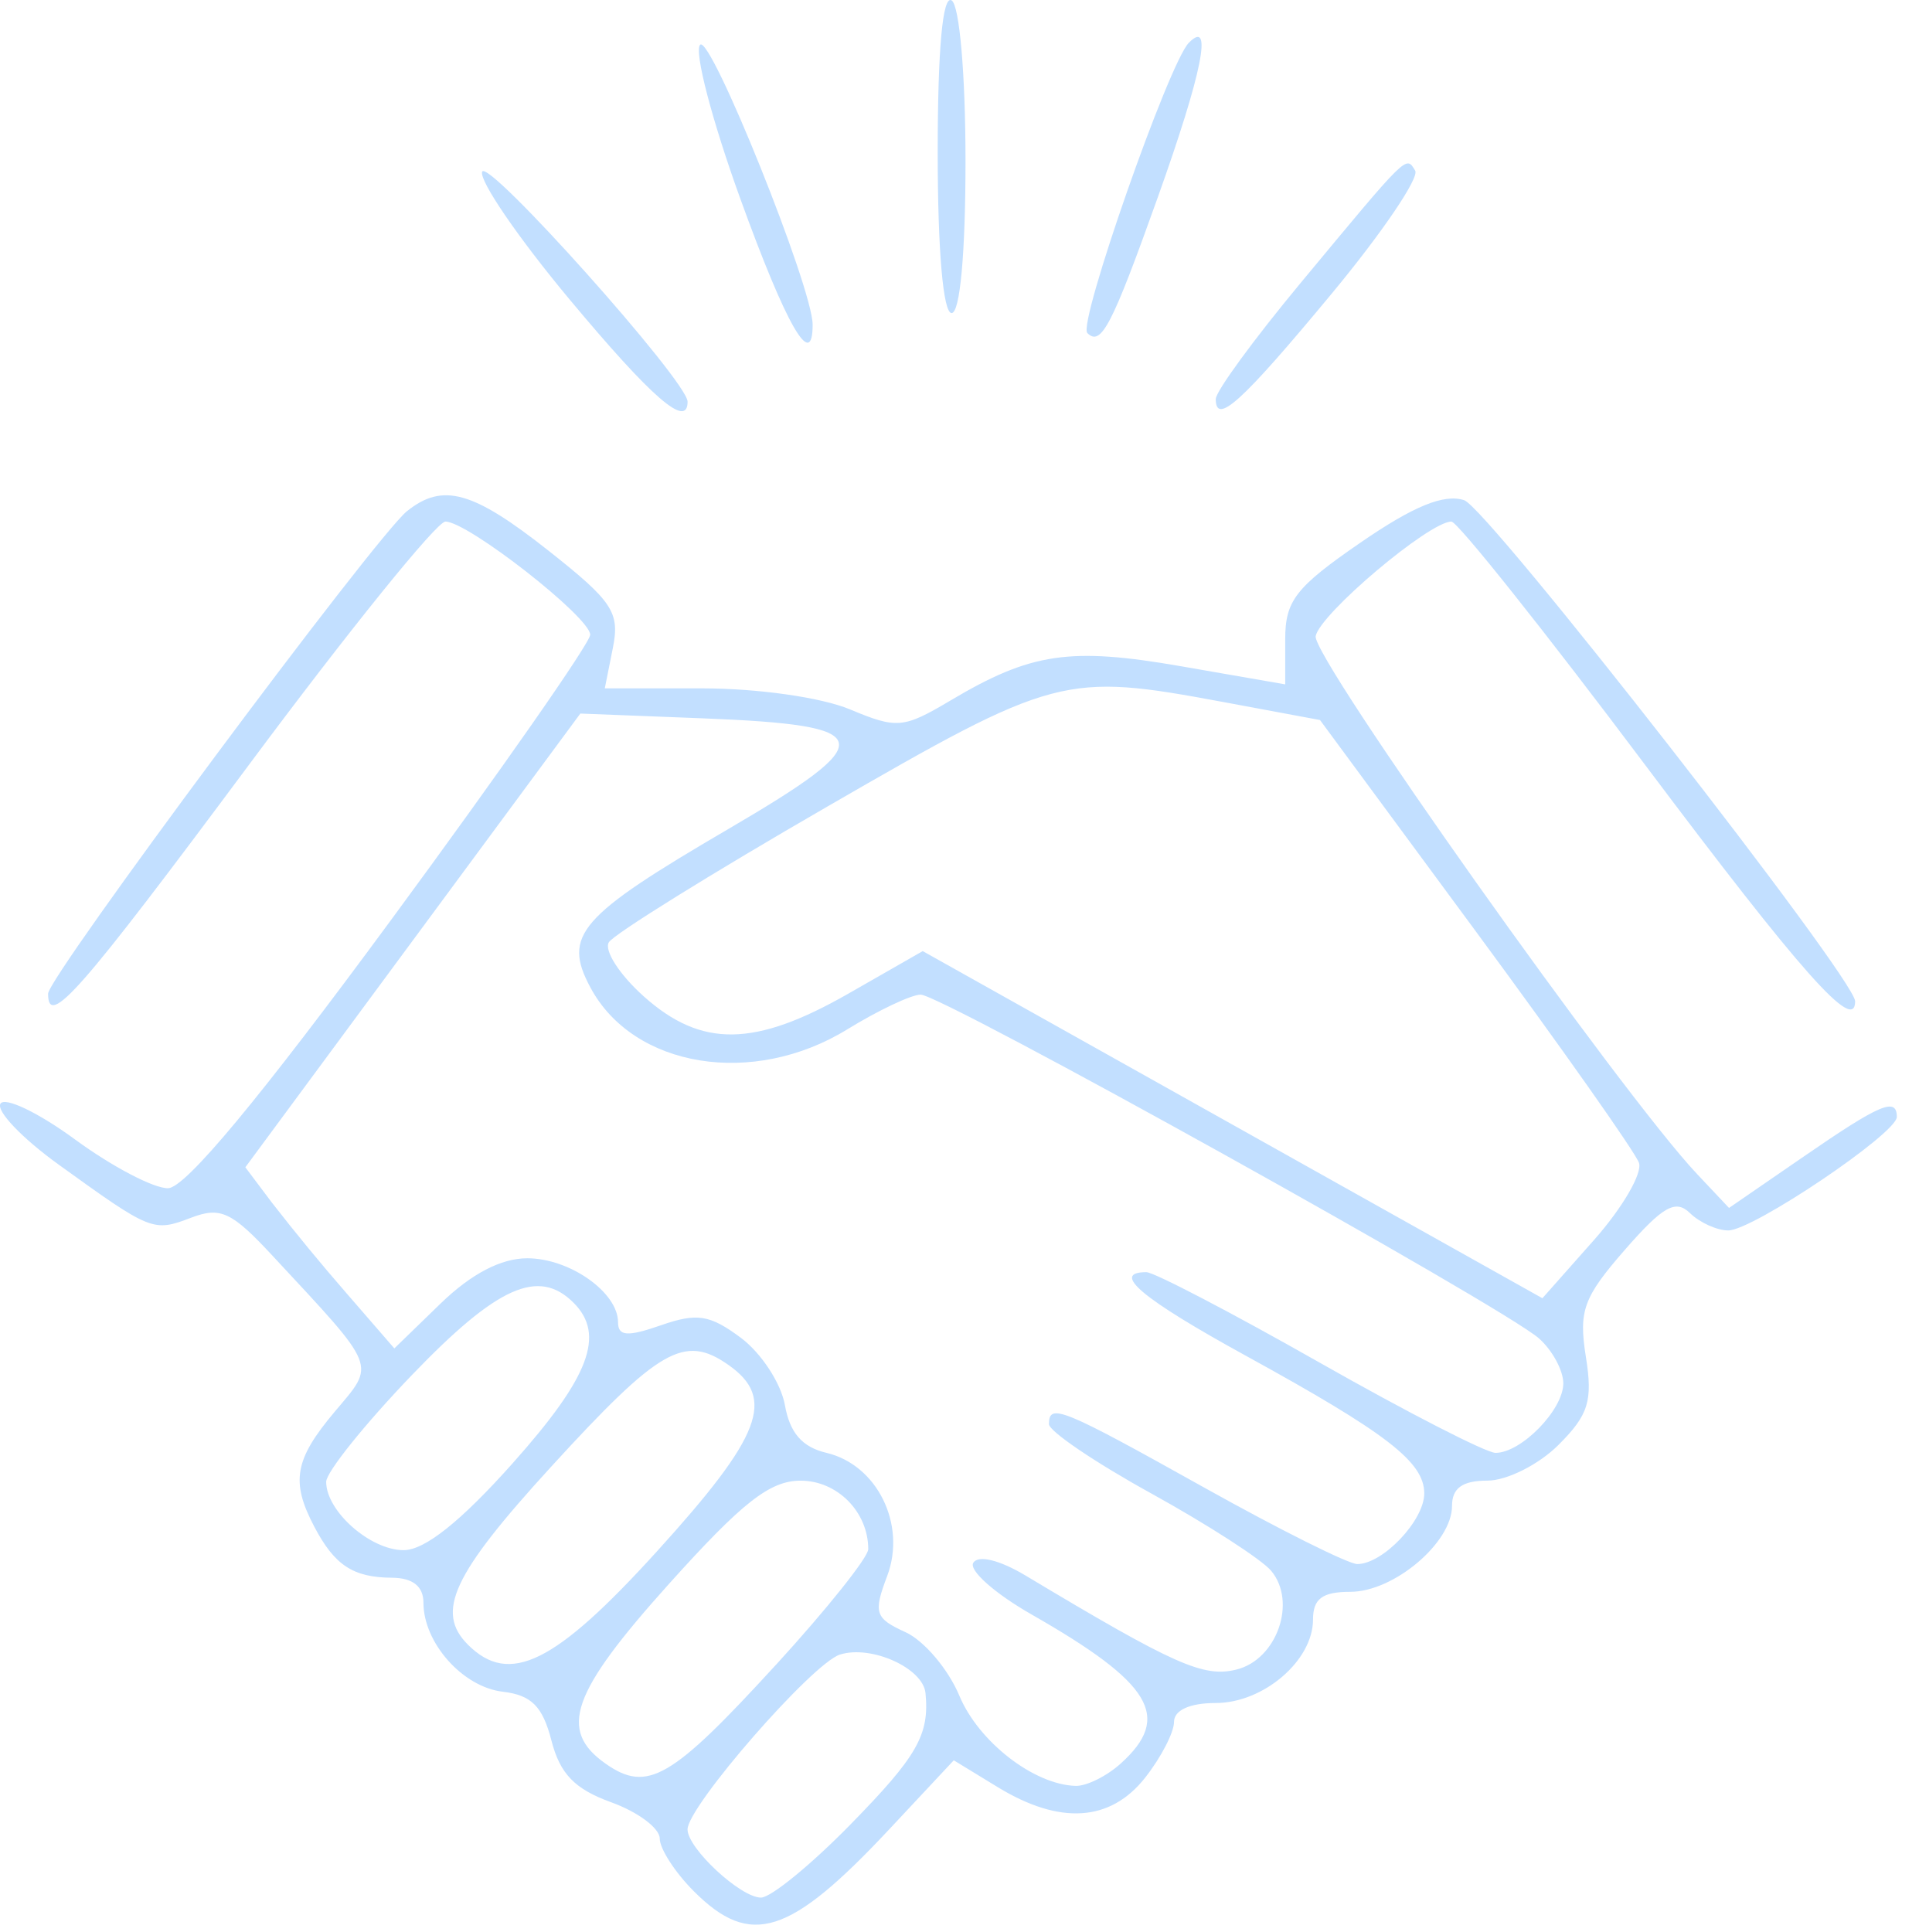
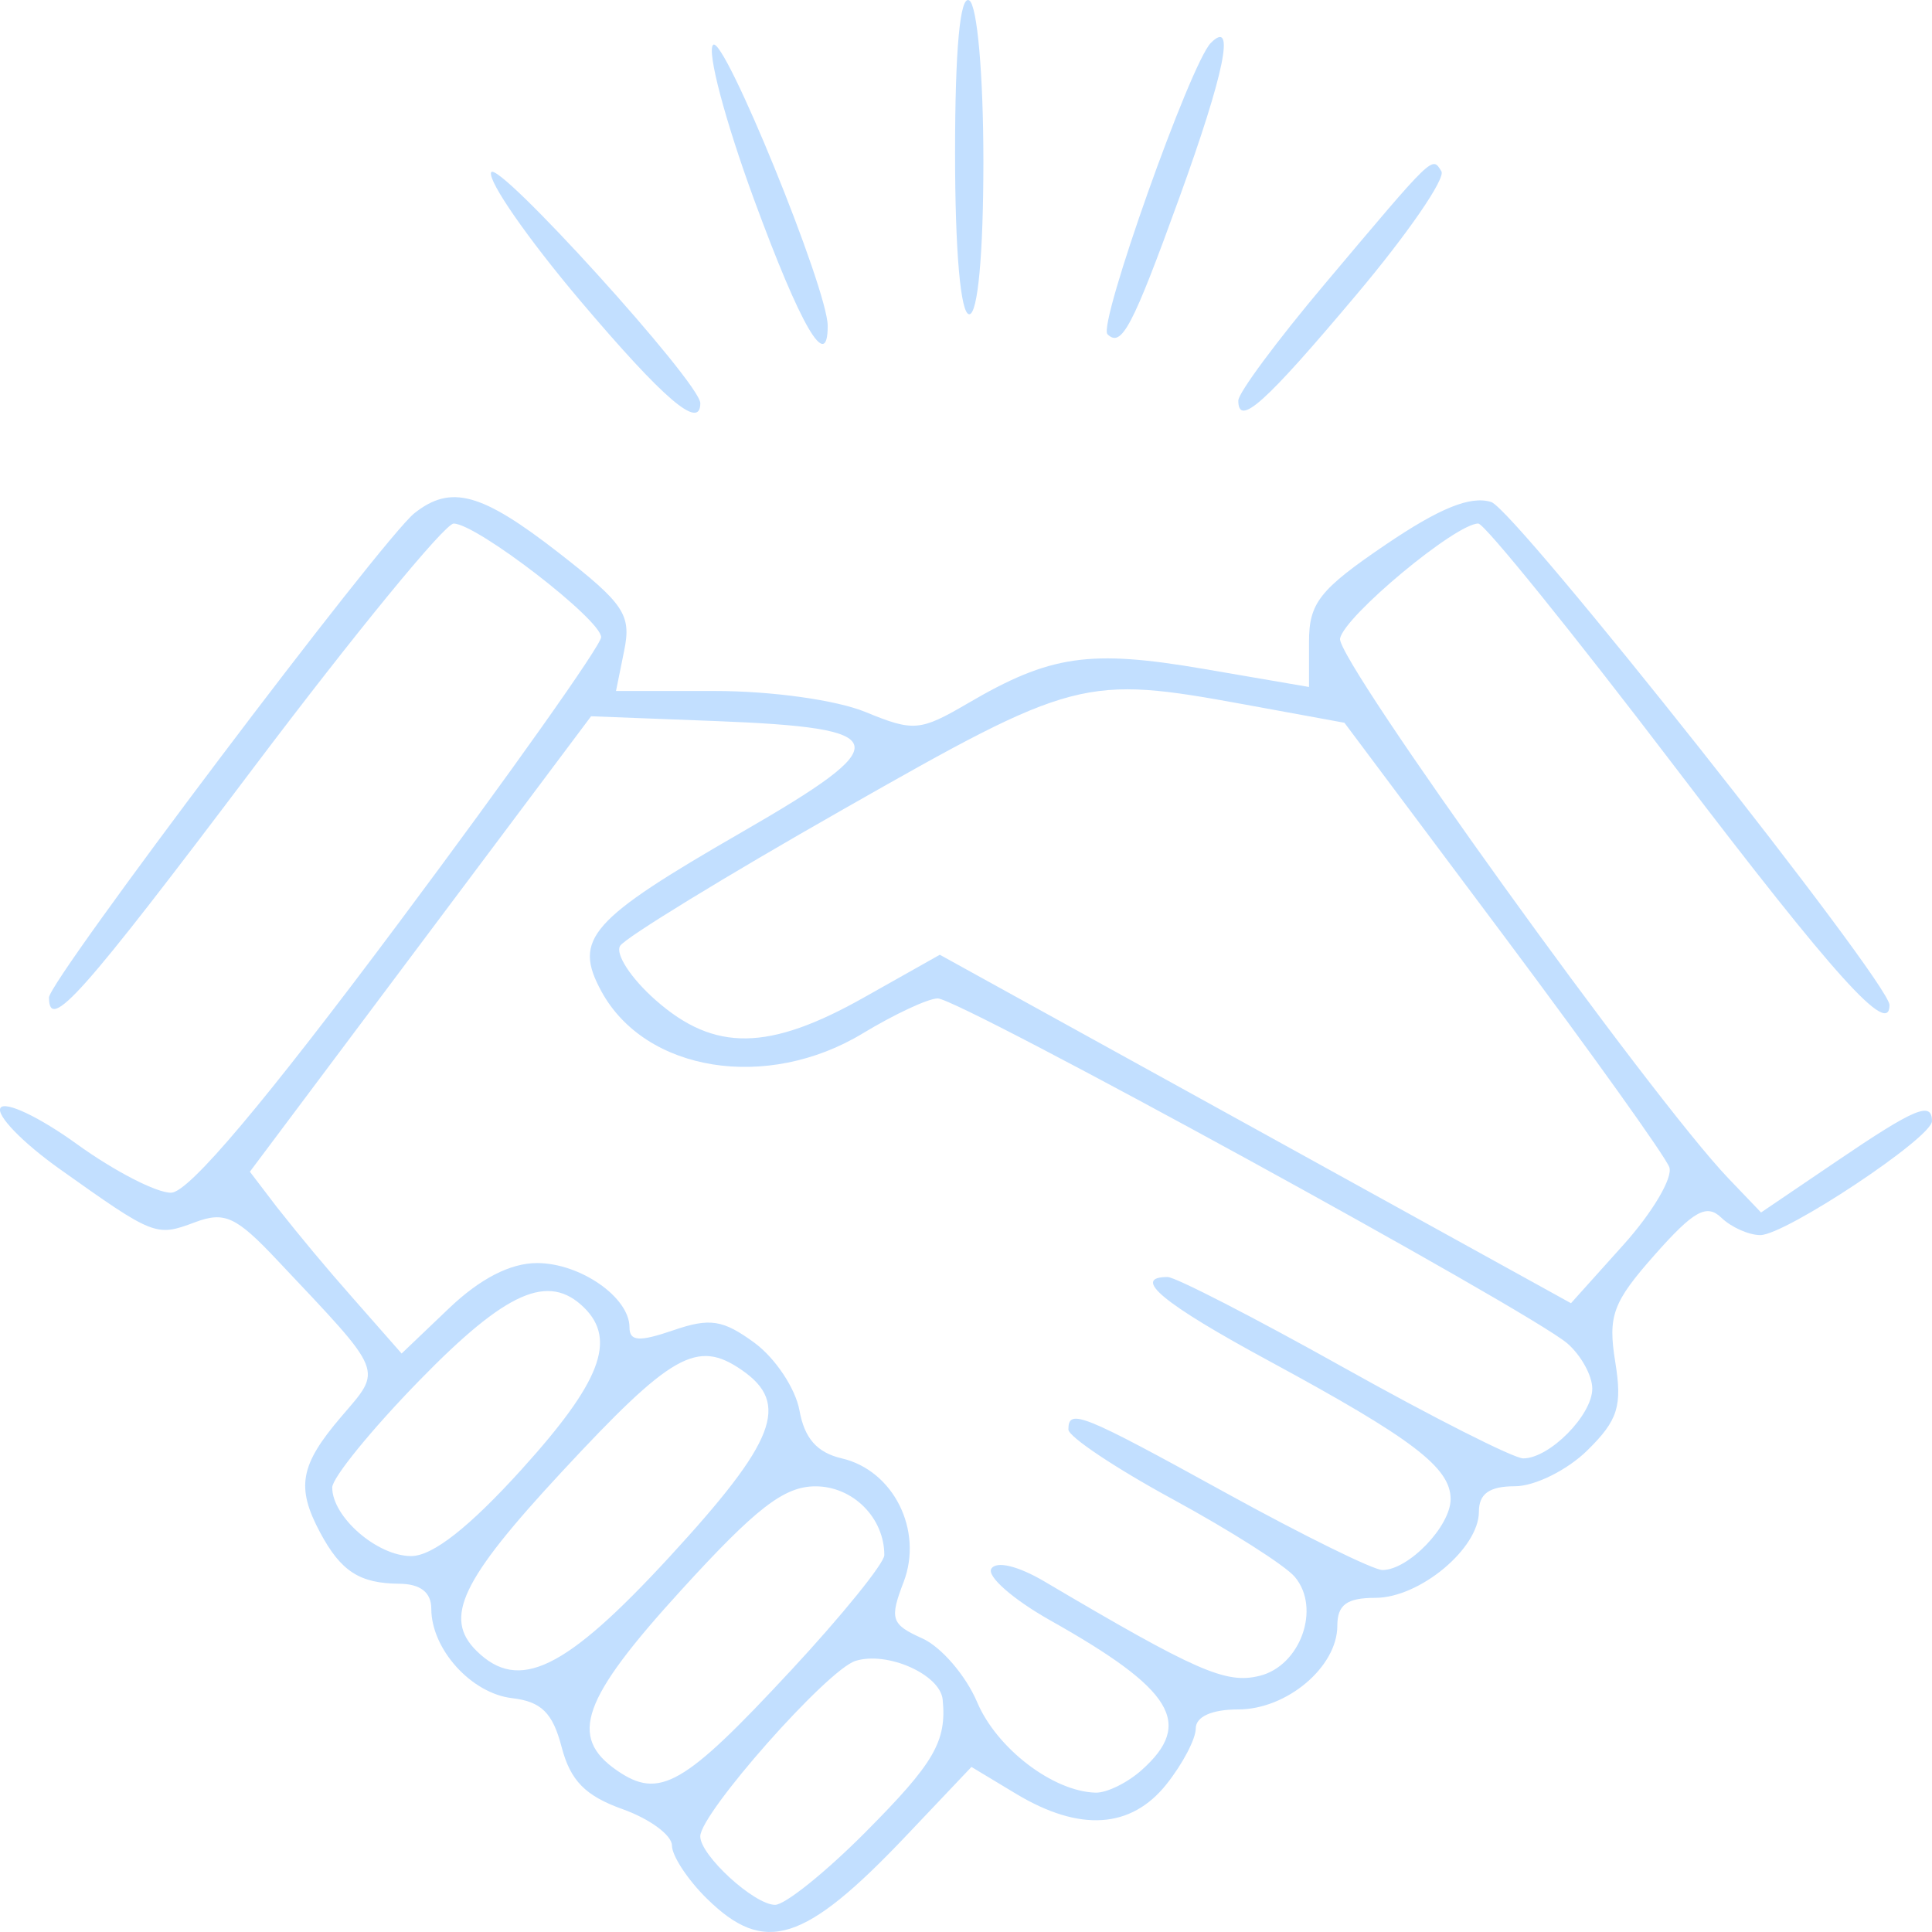
- <svg xmlns="http://www.w3.org/2000/svg" width="44.16" height="44.48">
-   <path d="M15.974 43.543c-.432-.432-.786-.979-.786-1.215 0-.237-.502-.612-1.116-.834-.842-.304-1.18-.654-1.378-1.424-.202-.786-.46-1.044-1.12-1.122-.922-.108-1.826-1.124-1.826-2.05 0-.375-.245-.57-.72-.574-.9-.006-1.323-.284-1.792-1.174-.547-1.039-.457-1.547.47-2.649.946-1.123 1.01-.962-1.43-3.588-.942-1.015-1.199-1.136-1.876-.878-.875.333-.917.316-3.053-1.225C.51 26.206-.091 25.577.01 25.41c.103-.165.879.208 1.725.829.846.62 1.807 1.124 2.135 1.117.4-.008 2.109-2.065 5.157-6.209 2.508-3.408 4.56-6.348 4.56-6.533 0-.403-2.818-2.606-3.333-2.606-.199 0-2.23 2.515-4.514 5.588-3.906 5.255-4.633 6.084-4.633 5.282 0-.392 7.541-10.532 8.263-11.11.824-.66 1.516-.466 3.262.914 1.477 1.167 1.641 1.417 1.476 2.24l-.185.926h2.242c1.277 0 2.741.208 3.4.483 1.084.453 1.23.44 2.31-.2 1.859-1.106 2.752-1.238 5.325-.79l2.387.415v-1.035c0-.892.24-1.2 1.729-2.226 1.223-.842 1.921-1.129 2.389-.98.54.171 9.002 11.015 9.002 11.537 0 .744-1.235-.646-4.836-5.444-2.311-3.08-4.318-5.6-4.458-5.6-.51 0-3.026 2.124-3.125 2.638-.092.481 7.035 10.534 8.78 12.383l.736.781 1.715-1.18c1.762-1.214 2.148-1.379 2.148-.915 0 .38-3.314 2.613-3.88 2.613-.26 0-.657-.18-.883-.4-.33-.322-.623-.157-1.5.849-.952 1.091-1.064 1.4-.896 2.457.163 1.017.063 1.34-.629 2.031-.453.453-1.19.823-1.637.823-.576 0-.815.172-.815.584 0 .845-1.34 1.976-2.34 1.976-.646 0-.86.159-.86.64 0 .943-1.14 1.92-2.24 1.92-.598 0-.96.165-.96.437 0 .24-.298.816-.663 1.28-.8 1.018-1.961 1.094-3.392.222l-1.015-.62-1.47 1.572c-2.305 2.465-3.205 2.753-4.514 1.443zm3.6-1.534c1.543-1.575 1.826-2.07 1.732-3.029-.056-.577-1.251-1.115-1.97-.887-.639.203-3.508 3.495-3.508 4.025 0 .437 1.221 1.57 1.691 1.57.226 0 1.151-.755 2.056-1.68zm-1.71-3.681c1.168-1.277 2.124-2.475 2.124-2.661 0-.857-.711-1.578-1.557-1.578-.708 0-1.341.497-3.029 2.375-2.255 2.51-2.558 3.371-1.457 4.143.96.672 1.512.35 3.919-2.28zm7.939 2.271c1.184-1.07.718-1.847-2.063-3.434-.84-.48-1.44-1.013-1.334-1.185.115-.185.604-.066 1.208.296 3.43 2.057 4.094 2.352 4.854 2.161.928-.232 1.392-1.554.798-2.27-.217-.262-1.457-1.062-2.756-1.78-1.299-.716-2.362-1.437-2.362-1.6 0-.492.293-.372 3.576 1.462 1.733.968 3.318 1.76 3.522 1.76.59 0 1.542-1.005 1.542-1.626 0-.723-.858-1.385-4.107-3.17-2.398-1.317-3.12-1.924-2.29-1.924.176 0 1.97.936 3.985 2.08 2.015 1.144 3.839 2.08 4.053 2.08.593 0 1.56-.992 1.56-1.6 0-.298-.253-.763-.56-1.035-.835-.737-13.766-7.927-14.236-7.915-.223.005-.98.365-1.685.798-2.172 1.338-4.925.89-5.916-.962-.644-1.202-.266-1.637 3.172-3.647 3.53-2.064 3.454-2.391-.586-2.55l-2.818-.11-3.856 5.223-3.856 5.223.607.808a49.181 49.181 0 0 0 1.715 2.084l1.108 1.278 1.07-1.038c.703-.68 1.387-1.037 1.99-1.037.977 0 2.09.785 2.09 1.473 0 .323.216.338.989.069.83-.29 1.124-.243 1.84.29.468.35.923 1.046 1.012 1.547.113.64.397.968.955 1.1 1.17.276 1.847 1.649 1.4 2.836-.322.85-.282.972.421 1.293.427.194.985.852 1.24 1.462.444 1.063 1.717 2.05 2.678 2.077.25.007.718-.225 1.04-.517zm-10.676-4.886c2.408-2.654 2.74-3.52 1.64-4.29-1.012-.71-1.588-.378-4.078 2.344-2.268 2.48-2.672 3.343-1.917 4.098.956.955 2.007.436 4.355-2.152zm-3.326-2.024c1.771-1.985 2.14-2.959 1.403-3.696-.806-.806-1.758-.38-3.725 1.668-1.084 1.129-1.97 2.234-1.97 2.455 0 .676 1.016 1.573 1.783 1.573.486 0 1.314-.66 2.51-2zm25.93-6.918c-.084-.241-1.77-2.633-3.747-5.316l-3.596-4.878-2.24-.417c-3.64-.676-3.861-.618-9.101 2.409-2.651 1.53-4.915 2.937-5.03 3.124-.116.187.246.749.805 1.248 1.328 1.186 2.553 1.169 4.714-.068l1.706-.976 7.133 3.996 7.133 3.996 1.187-1.34c.653-.737 1.12-1.537 1.036-1.778zM13.109 6.89c-1.174-1.408-2.078-2.728-2.01-2.935.114-.34 4.73 4.824 4.73 5.293 0 .63-.823-.084-2.72-2.358zm14.88 2.295c0-.175.877-1.375 1.95-2.667 2.495-3.006 2.425-2.937 2.64-2.59.1.163-.763 1.435-1.918 2.828-2.077 2.505-2.673 3.046-2.673 2.429zM17.041 4.57c-.652-1.802-1.068-3.395-.923-3.54.242-.242 2.59 5.598 2.59 6.445 0 1.08-.607.025-1.667-2.905zm7.99 3.095c-.22-.22 1.876-6.212 2.337-6.68.563-.572.31.688-.712 3.551-1.063 2.976-1.308 3.447-1.626 3.13ZM21.587 3.51c0-2.384.114-3.629.32-3.501.182.112.32 1.71.32 3.699 0 2.12-.126 3.5-.32 3.5-.195 0-.32-1.445-.32-3.698z" style="fill:#C2DFFF;stroke-width:1" />
+ <svg xmlns="http://www.w3.org/2000/svg" width="50" height="50">
+   <path d="M18.29 49.133c-.494-.488-.9-1.105-.9-1.371 0-.267-.574-.69-1.277-.941-.964-.343-1.351-.738-1.578-1.607-.231-.887-.527-1.178-1.283-1.266-1.055-.122-2.09-1.268-2.09-2.313 0-.423-.28-.643-.825-.648-1.03-.007-1.515-.32-2.052-1.325-.626-1.172-.523-1.745.539-2.989 1.083-1.267 1.156-1.085-1.638-4.048-1.078-1.146-1.373-1.282-2.148-.99-1.002.375-1.05.356-3.496-1.383-.958-.682-1.646-1.391-1.53-1.58.118-.186 1.006.235 1.975.935.968.7 2.069 1.269 2.444 1.26.458-.008 2.415-2.33 5.905-7.005 2.872-3.846 5.221-7.163 5.221-7.372 0-.455-3.226-2.94-3.816-2.94-.228 0-2.553 2.837-5.169 6.305-4.472 5.93-5.304 6.865-5.304 5.96 0-.442 8.634-11.884 9.46-12.536.944-.745 1.737-.526 3.736 1.031 1.691 1.317 1.879 1.599 1.69 2.528l-.212 1.045h2.567c1.462 0 3.139.234 3.893.545 1.241.51 1.408.496 2.645-.226 2.129-1.248 3.151-1.397 6.097-.892l2.733.469V16.61c0-1.007.275-1.354 1.98-2.512 1.4-.95 2.2-1.274 2.735-1.106.619.193 10.308 12.43 10.308 13.018 0 .84-1.414-.729-5.538-6.143-2.646-3.475-4.944-6.318-5.104-6.318-.584 0-3.465 2.396-3.578 2.976-.105.543 8.055 11.887 10.053 13.973l.843.881 1.963-1.331c2.018-1.37 2.46-1.556 2.46-1.033 0 .429-3.795 2.949-4.443 2.949-.297 0-.752-.203-1.01-.452-.379-.363-.714-.177-1.718.958-1.09 1.231-1.219 1.58-1.026 2.773.186 1.147.072 1.512-.72 2.291-.519.512-1.363.93-1.875.93-.66 0-.933.193-.933.658 0 .954-1.534 2.23-2.68 2.23-.739 0-.984.18-.984.722 0 1.064-1.305 2.166-2.565 2.166-.684 0-1.099.187-1.099.494 0 .27-.341.92-.759 1.444-.916 1.149-2.245 1.234-3.884.25l-1.162-.7-1.683 1.775c-2.64 2.781-3.67 3.106-5.169 1.628zm4.122-1.731c1.767-1.777 2.091-2.336 1.984-3.418-.065-.65-1.433-1.258-2.256-1-.732.228-4.017 3.943-4.017 4.541 0 .493 1.398 1.772 1.936 1.772.26 0 1.318-.852 2.355-1.896zm-1.958-4.154c1.338-1.44 2.432-2.792 2.432-3.002 0-.967-.814-1.78-1.782-1.78-.811 0-1.536.56-3.469 2.68-2.582 2.831-2.928 3.803-1.668 4.674 1.1.758 1.731.395 4.487-2.573zm9.09 2.563c1.356-1.207.823-2.084-2.362-3.875-.961-.541-1.648-1.143-1.527-1.337.132-.209.692-.074 1.383.334 3.928 2.321 4.688 2.654 5.558 2.438 1.063-.261 1.594-1.753.914-2.561-.249-.296-1.669-1.198-3.156-2.008-1.487-.808-2.704-1.622-2.704-1.806 0-.555.335-.42 4.094 1.65 1.984 1.092 3.8 1.986 4.033 1.986.675 0 1.765-1.134 1.765-1.835 0-.816-.982-1.563-4.702-3.577-2.746-1.486-3.572-2.171-2.622-2.171.201 0 2.256 1.056 4.563 2.347 2.307 1.29 4.395 2.347 4.64 2.347.68 0 1.787-1.12 1.787-1.805 0-.337-.29-.861-.642-1.168-.956-.832-15.762-8.945-16.3-8.931-.255.005-1.122.412-1.93.9-2.486 1.51-5.638 1.004-6.773-1.085-.737-1.357-.305-1.847 3.632-4.116 4.042-2.329 3.955-2.697-.671-2.877l-3.227-.124-4.415 5.893-4.415 5.894.695.912a56.312 55.495 0 0 0 1.964 2.351l1.268 1.442 1.226-1.17c.805-.768 1.588-1.171 2.278-1.171 1.119 0 2.393.886 2.393 1.662 0 .365.248.381 1.133.078.95-.327 1.287-.274 2.106.327.536.395 1.057 1.18 1.16 1.746.129.722.454 1.092 1.093 1.241 1.34.311 2.114 1.86 1.603 3.2-.369.96-.323 1.097.482 1.459.489.219 1.128.961 1.42 1.65.508 1.2 1.965 2.313 3.066 2.343.286.008.822-.254 1.19-.583zm-12.223-5.513c2.757-2.995 3.137-3.972 1.877-4.841-1.158-.801-1.818-.427-4.669 2.645-2.597 2.798-3.06 3.772-2.195 4.624 1.095 1.078 2.298.492 4.987-2.428zm-3.809-2.284c2.028-2.24 2.45-3.339 1.607-4.17-.923-.91-2.013-.43-4.265 1.882-1.242 1.273-2.256 2.52-2.256 2.77 0 .763 1.163 1.775 2.042 1.775.556 0 1.504-.745 2.873-2.257zm29.69-7.806c-.096-.272-2.026-2.971-4.29-5.999l-4.118-5.504-2.564-.47c-4.168-.763-4.421-.698-10.421 2.718-3.035 1.726-5.628 3.314-5.76 3.525-.132.21.282.845.922 1.408 1.52 1.338 2.924 1.32 5.398-.077l1.953-1.1 8.168 4.508 8.167 4.51 1.359-1.513c.748-.832 1.282-1.734 1.186-2.006zM15.01 7.775c-1.344-1.59-2.38-3.079-2.301-3.312.13-.384 5.415 5.443 5.415 5.972 0 .711-.942-.095-3.114-2.66zm17.038 2.59c0-.198 1.004-1.552 2.232-3.01 2.857-3.392 2.777-3.314 3.023-2.923.115.184-.873 1.62-2.196 3.191-2.378 2.827-3.06 3.437-3.06 2.741ZM19.512 5.156c-.746-2.034-1.223-3.831-1.057-3.995.277-.273 2.966 6.317 2.966 7.273 0 1.218-.695.028-1.909-3.278zm9.149 3.492c-.252-.248 2.148-7.01 2.676-7.538.644-.645.355.777-.816 4.007-1.217 3.358-1.497 3.89-1.861 3.532Zm-3.944-4.688c0-2.69.13-4.095.367-3.95.208.126.366 1.929.366 4.173 0 2.392-.144 3.95-.366 3.95-.224 0-.367-1.631-.367-4.173z" style="fill:#c2dfff;stroke-width:1" />
</svg>
